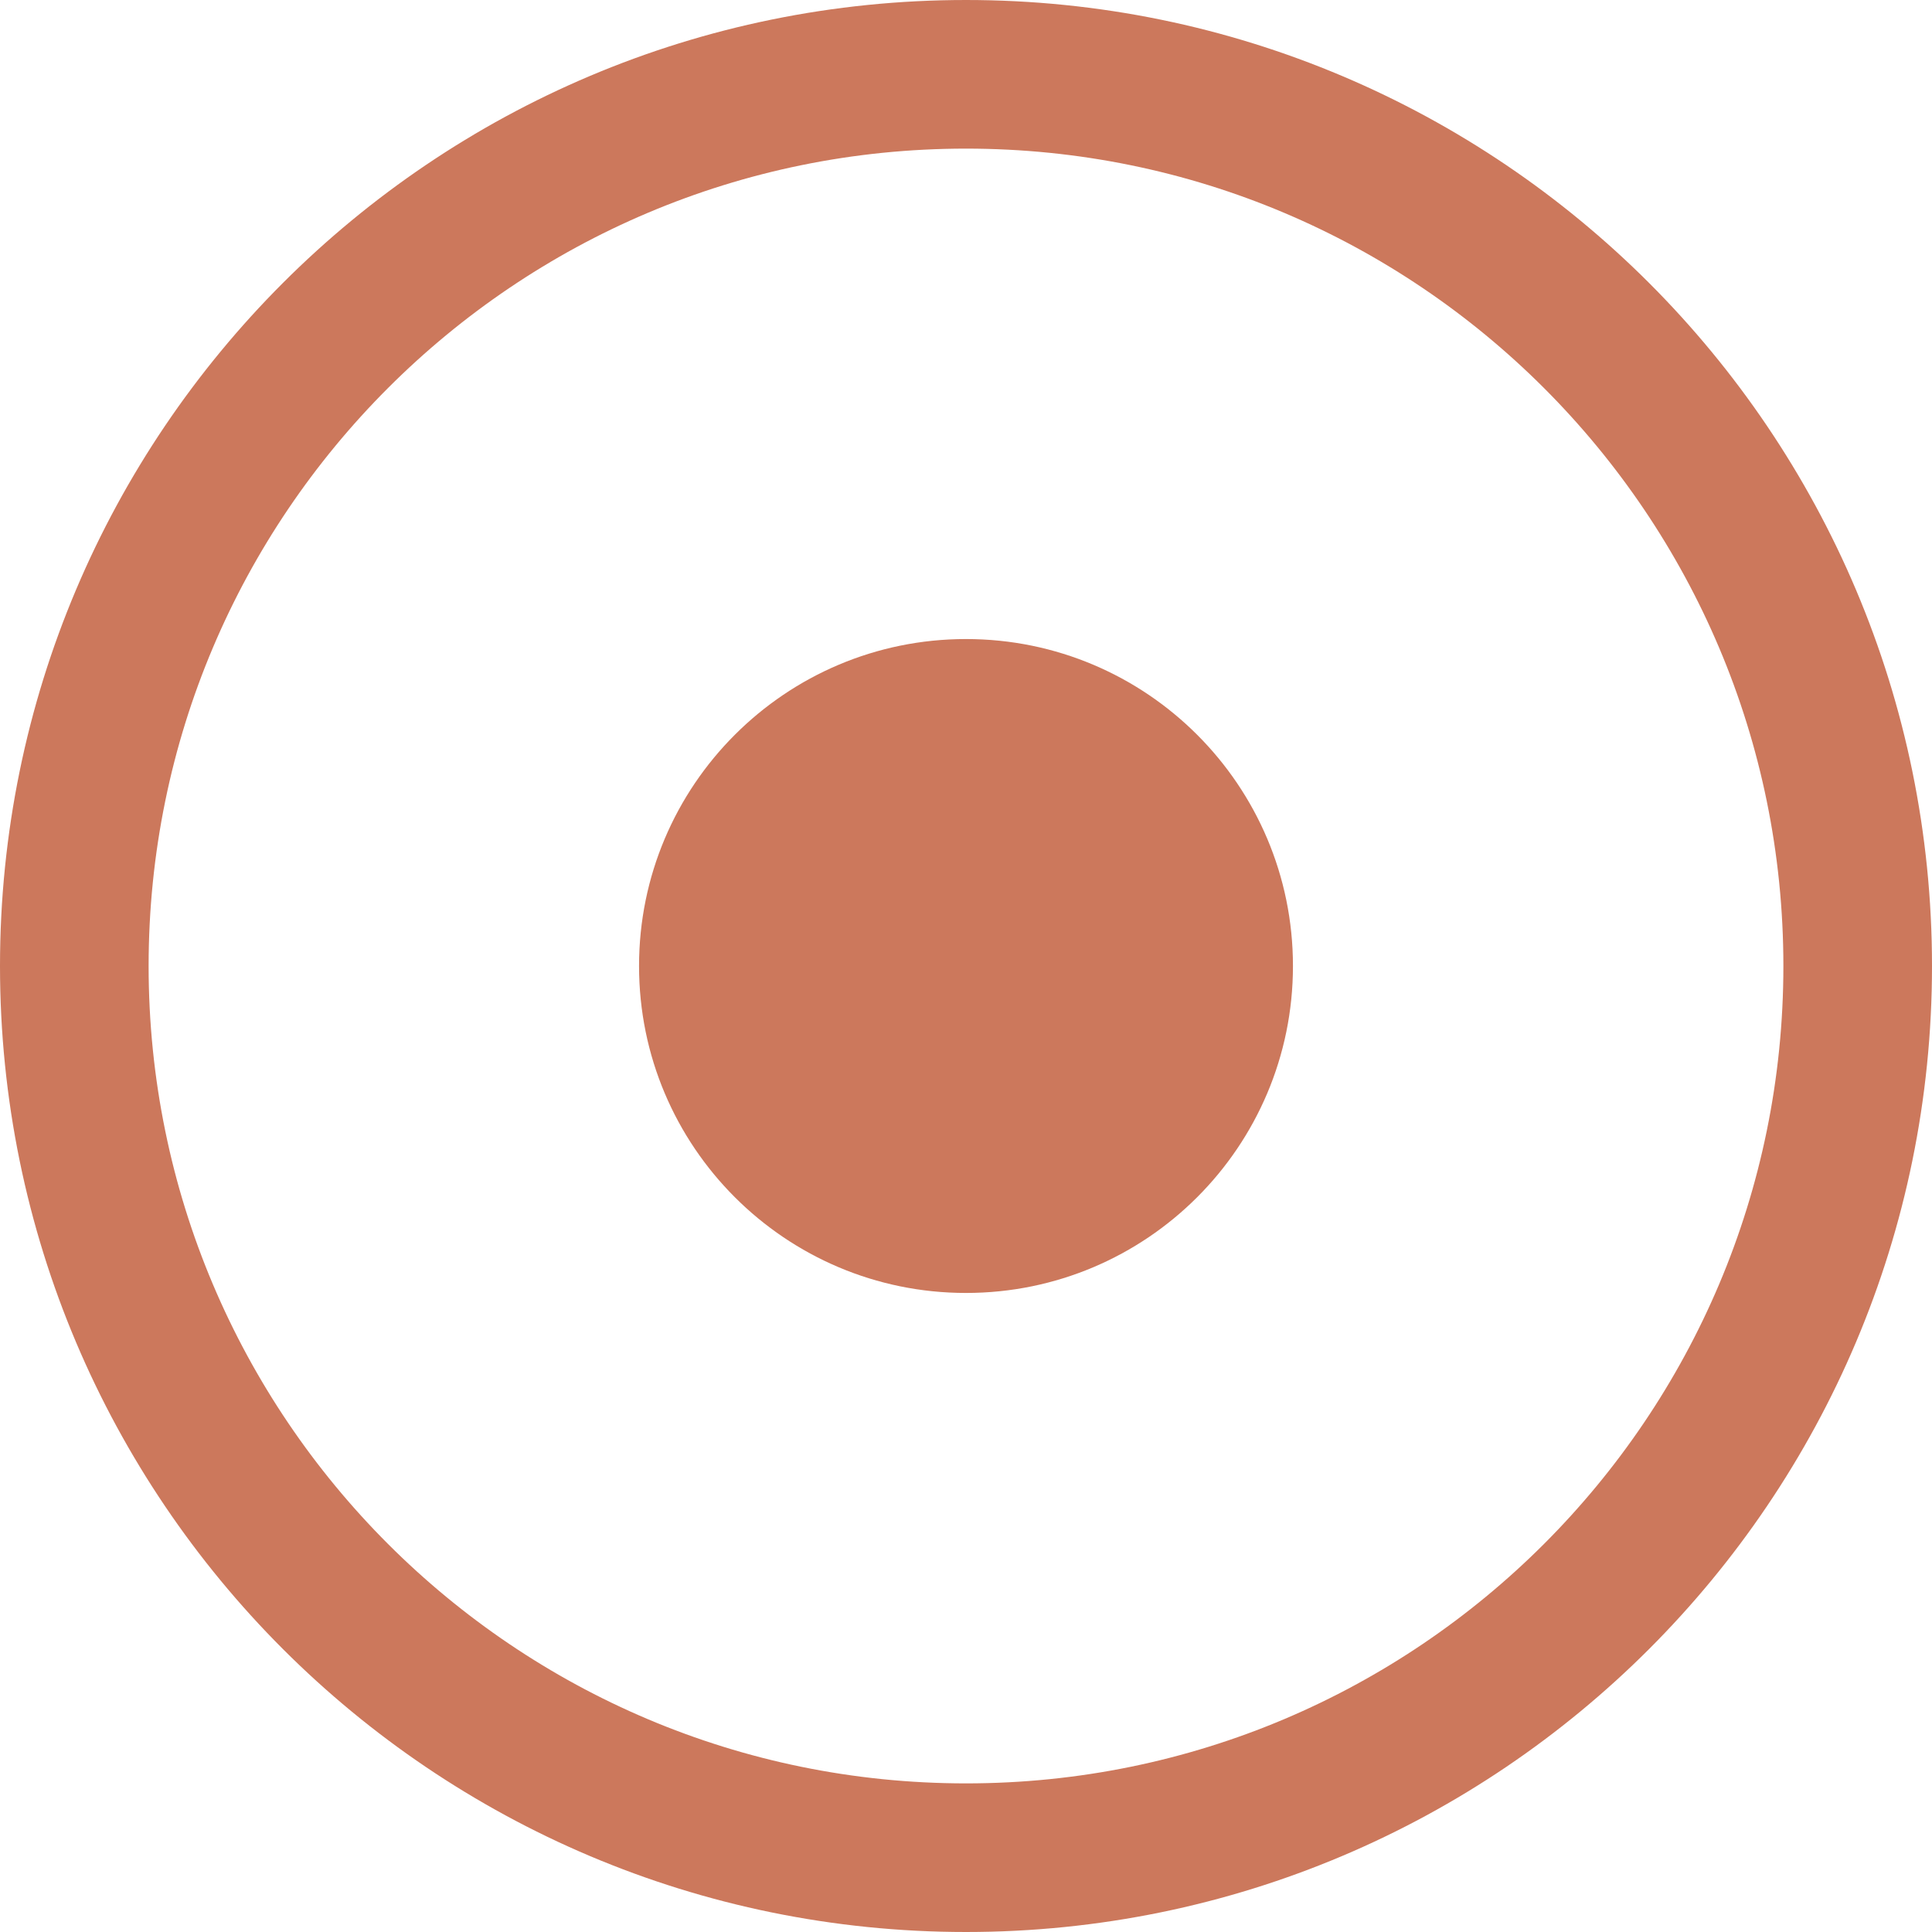
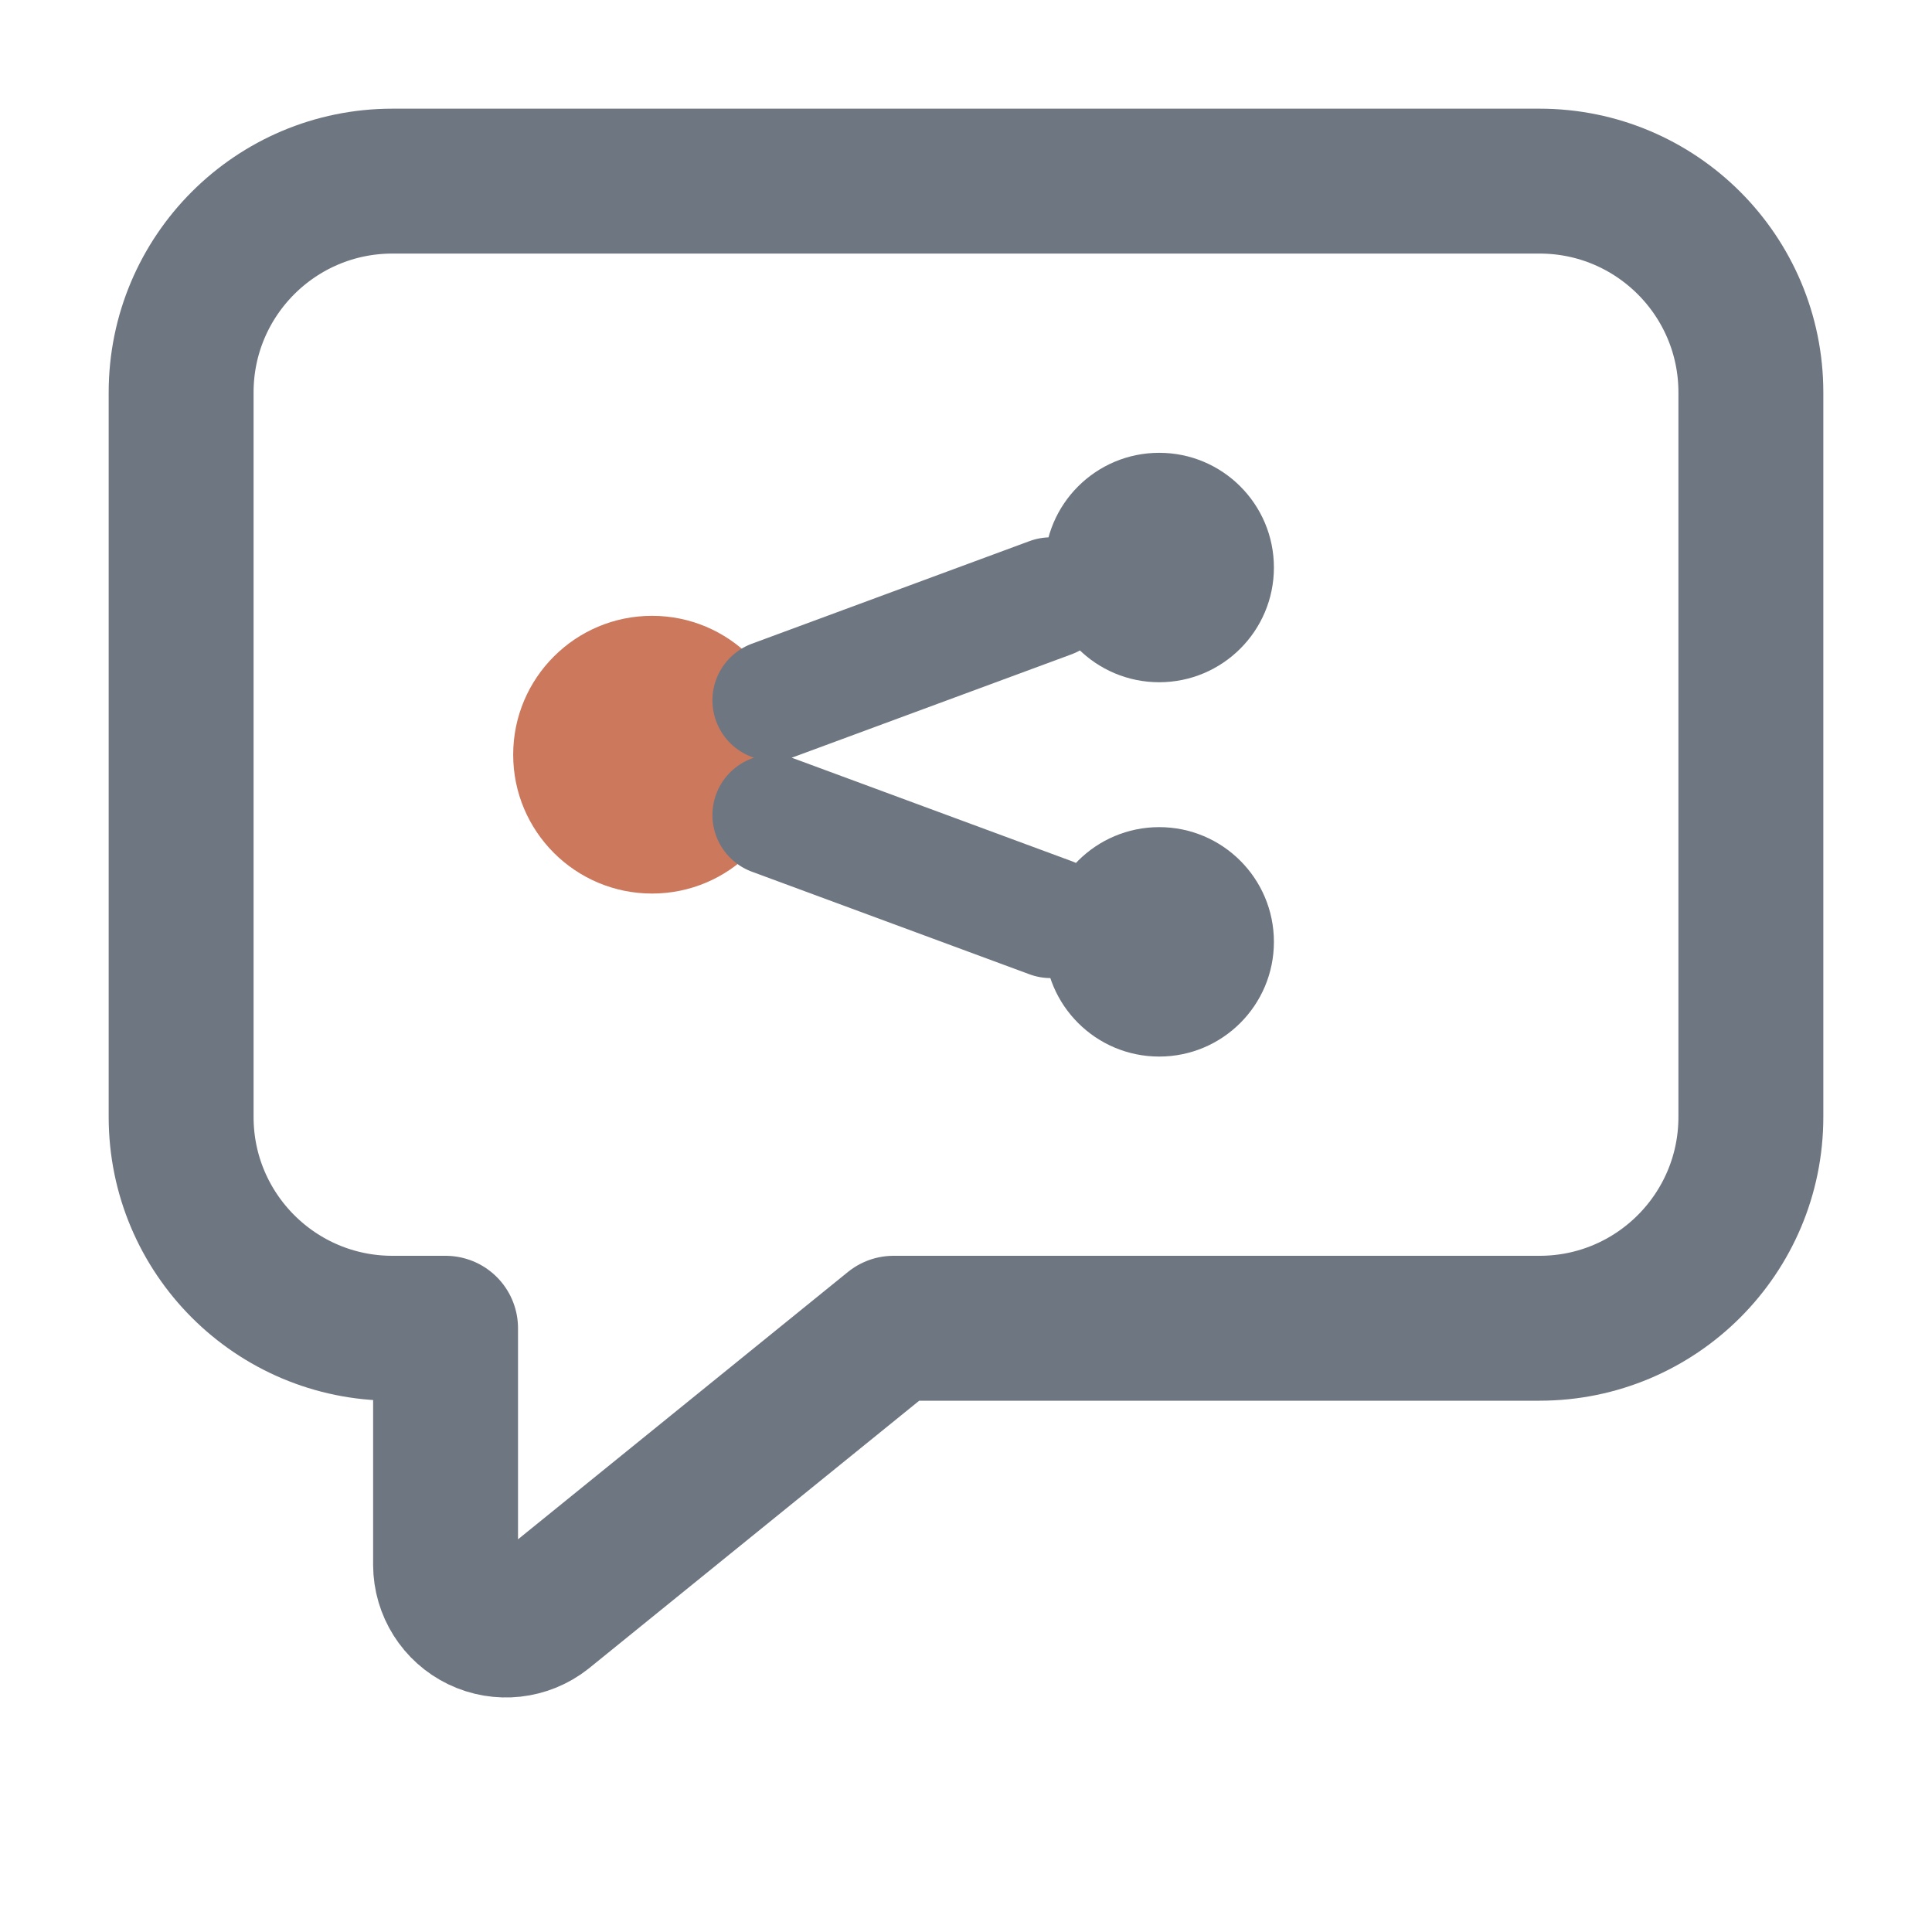
- <svg xmlns="http://www.w3.org/2000/svg" width="13" height="13" viewBox="0 0 13 13">
-   <circle cx="6.5" cy="6.5" r="6" fill="none" stroke="#CC785C" stroke-width="1" />
-   <circle cx="6.5" cy="6.5" r="2.2" fill="#CC785C" />
+ <svg xmlns="http://www.w3.org/2000/svg" width="16" height="16" viewBox="0 0 16 16" fill="none">
+   <path d="M1.5 3.25A1.75 1.75 0 0 1 3.25 1.5h9.5a1.75 1.75 0 0 1 1.75 1.75v6a1.75 1.75 0 0 1-1.75 1.75H7.4l-2.9 2.35a.5.5 0 0 1-.81-.39V11h-.44A1.75 1.75 0 0 1 1.5 9.25v-6Z" stroke="#6E7781" stroke-width="1.2" stroke-linejoin="round" fill="none" />
+   <circle cx="5.4" cy="6.25" r="1.15" fill="#CC785C" />
+   <circle cx="9.6" cy="4.7" r="0.95" fill="#6E7781" />
+   <circle cx="9.6" cy="7.8" r="0.95" fill="#6E7781" />
+   <path d="M6.4 5.8 8.7 4.95M6.4 6.75l2.3.85" stroke="#6E7781" stroke-width="1" stroke-linecap="round" />
</svg>
